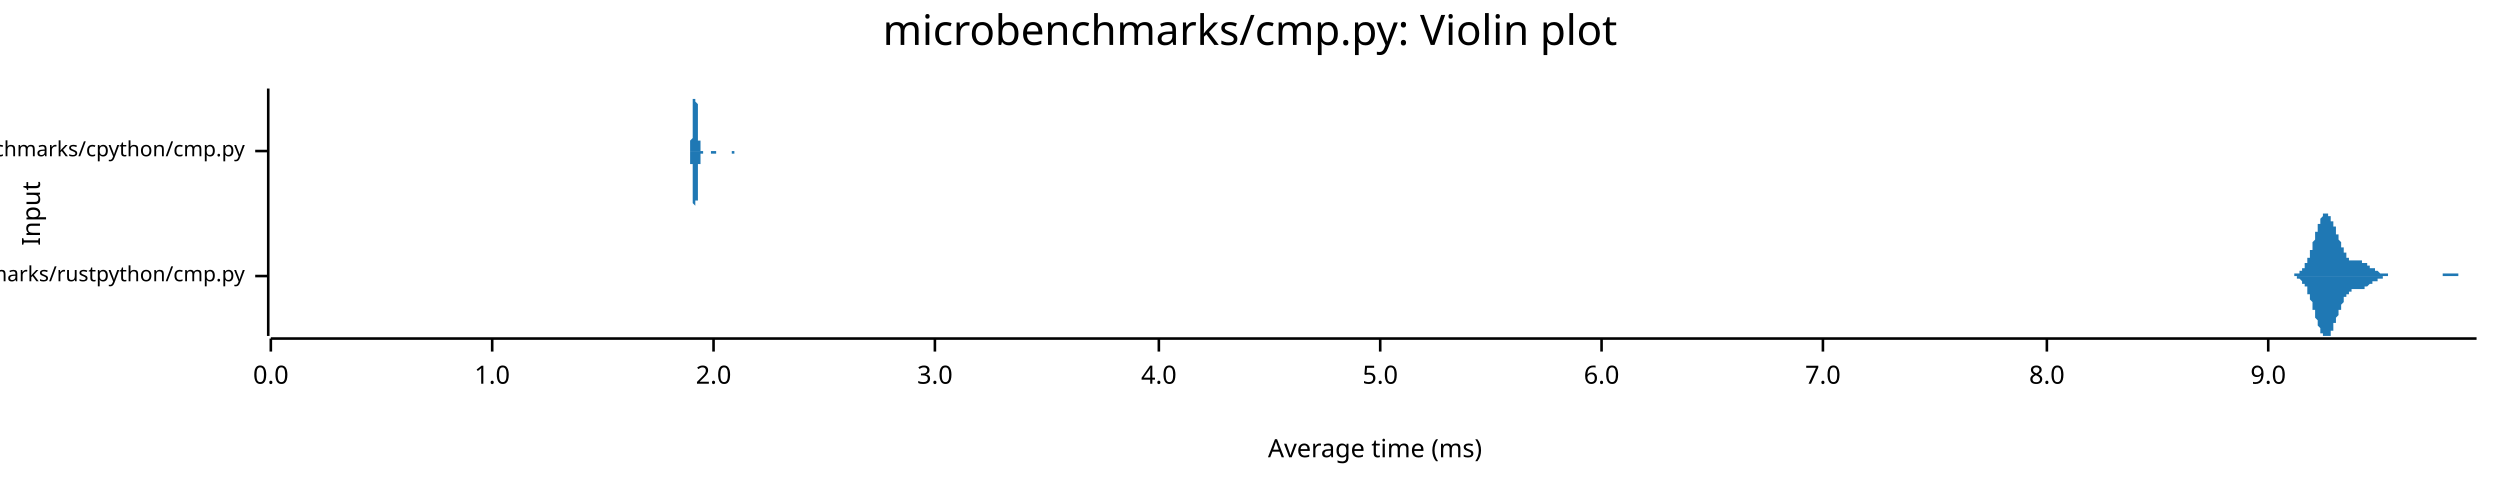
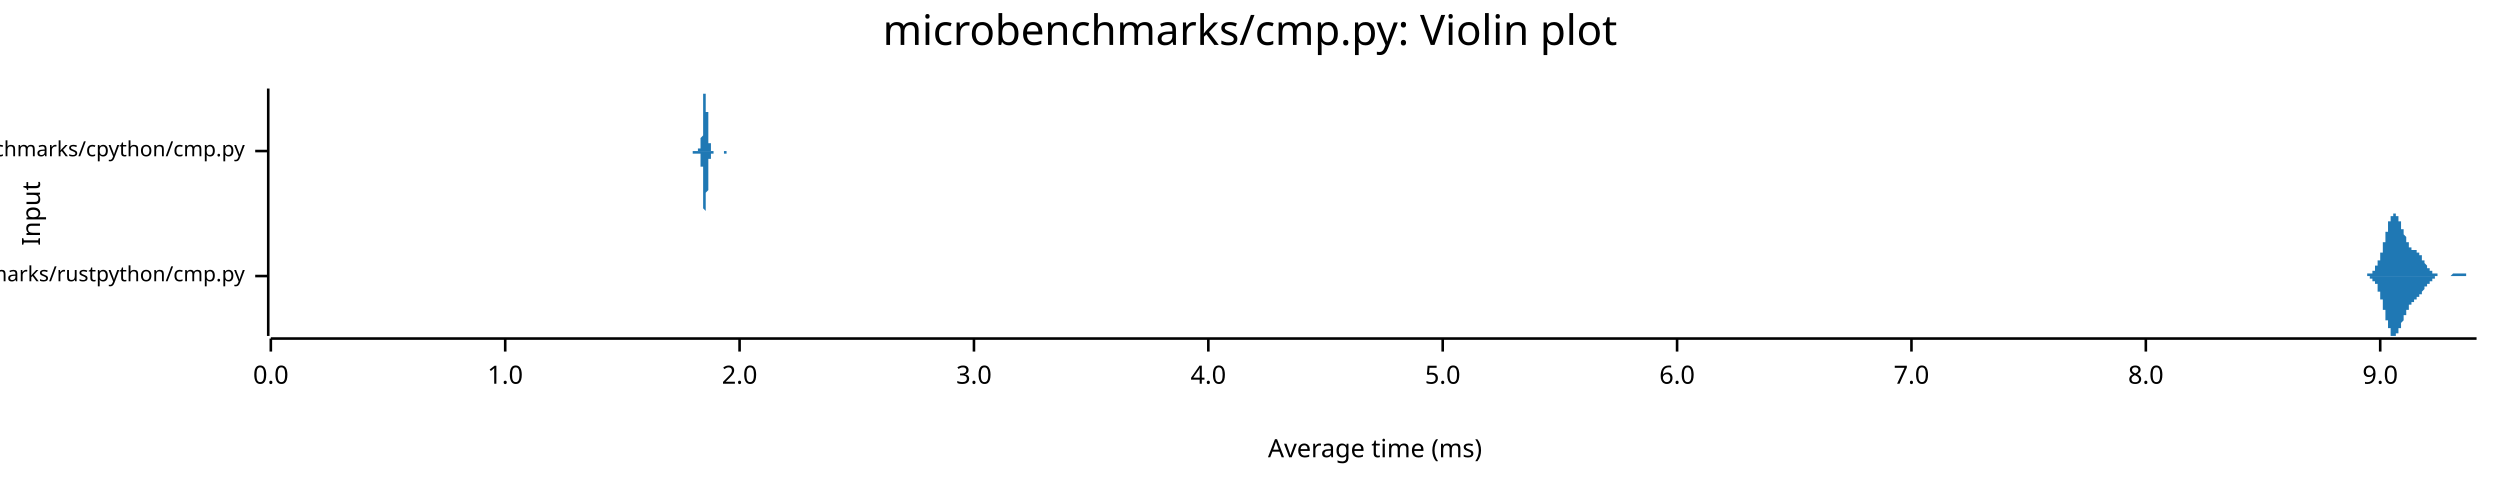
<svg xmlns="http://www.w3.org/2000/svg" width="960" height="186" viewBox="0 0 960 186">
  <text x="480" y="5" dy="0.76em" text-anchor="middle" font-family="sans-serif" font-size="16.129" opacity="1" fill="#000000">
microbenchmarks/cmp.py: Violin plot
</text>
  <text x="8" y="82" dy="0.76em" text-anchor="middle" font-family="sans-serif" font-size="9.677" opacity="1" fill="#000000" transform="rotate(270, 8, 82)">
Input
</text>
  <text x="528" y="178" dy="-0.5ex" text-anchor="middle" font-family="sans-serif" font-size="9.677" opacity="1" fill="#000000">
Average time (ms)
</text>
  <polyline fill="none" opacity="1" stroke="#000000" stroke-width="1" points="103,34 103,129 " />
  <text x="94" y="106" dy="0.5ex" text-anchor="end" font-family="sans-serif" font-size="8.065" opacity="1" fill="#000000">
microbenchmarks/rustpython/cmp.py
</text>
  <polyline fill="none" opacity="1" stroke="#000000" stroke-width="1" points="98,106 103,106 " />
  <text x="94" y="58" dy="0.5ex" text-anchor="end" font-family="sans-serif" font-size="8.065" opacity="1" fill="#000000">
microbenchmarks/cpython/cmp.py
</text>
  <polyline fill="none" opacity="1" stroke="#000000" stroke-width="1" points="98,58 103,58 " />
  <polyline fill="none" opacity="1" stroke="#000000" stroke-width="1" points="104,130 951,130 " />
  <text x="104" y="140" dy="0.76em" text-anchor="middle" font-family="sans-serif" font-size="9.677" opacity="1" fill="#000000">
0.0
</text>
  <polyline fill="none" opacity="1" stroke="#000000" stroke-width="1" points="104,130 104,135 " />
-   <text x="189" y="140" dy="0.76em" text-anchor="middle" font-family="sans-serif" font-size="9.677" opacity="1" fill="#000000">
+   <text x="194" y="140" dy="0.76em" text-anchor="middle" font-family="sans-serif" font-size="9.677" opacity="1" fill="#000000">
1.0
</text>
-   <polyline fill="none" opacity="1" stroke="#000000" stroke-width="1" points="189,130 189,135 " />
-   <text x="274" y="140" dy="0.76em" text-anchor="middle" font-family="sans-serif" font-size="9.677" opacity="1" fill="#000000">
+   <polyline fill="none" opacity="1" stroke="#000000" stroke-width="1" points="194,130 194,135 " />
+   <text x="284" y="140" dy="0.76em" text-anchor="middle" font-family="sans-serif" font-size="9.677" opacity="1" fill="#000000">
2.0
</text>
-   <polyline fill="none" opacity="1" stroke="#000000" stroke-width="1" points="274,130 274,135 " />
-   <text x="359" y="140" dy="0.76em" text-anchor="middle" font-family="sans-serif" font-size="9.677" opacity="1" fill="#000000">
+   <polyline fill="none" opacity="1" stroke="#000000" stroke-width="1" points="284,130 284,135 " />
+   <text x="374" y="140" dy="0.76em" text-anchor="middle" font-family="sans-serif" font-size="9.677" opacity="1" fill="#000000">
3.0
</text>
-   <polyline fill="none" opacity="1" stroke="#000000" stroke-width="1" points="359,130 359,135 " />
-   <text x="445" y="140" dy="0.76em" text-anchor="middle" font-family="sans-serif" font-size="9.677" opacity="1" fill="#000000">
+   <polyline fill="none" opacity="1" stroke="#000000" stroke-width="1" points="374,130 374,135 " />
+   <text x="464" y="140" dy="0.76em" text-anchor="middle" font-family="sans-serif" font-size="9.677" opacity="1" fill="#000000">
4.0
</text>
-   <polyline fill="none" opacity="1" stroke="#000000" stroke-width="1" points="445,130 445,135 " />
-   <text x="530" y="140" dy="0.76em" text-anchor="middle" font-family="sans-serif" font-size="9.677" opacity="1" fill="#000000">
+   <polyline fill="none" opacity="1" stroke="#000000" stroke-width="1" points="464,130 464,135 " />
+   <text x="554" y="140" dy="0.76em" text-anchor="middle" font-family="sans-serif" font-size="9.677" opacity="1" fill="#000000">
5.0
</text>
-   <polyline fill="none" opacity="1" stroke="#000000" stroke-width="1" points="530,130 530,135 " />
-   <text x="615" y="140" dy="0.76em" text-anchor="middle" font-family="sans-serif" font-size="9.677" opacity="1" fill="#000000">
+   <polyline fill="none" opacity="1" stroke="#000000" stroke-width="1" points="554,130 554,135 " />
+   <text x="644" y="140" dy="0.76em" text-anchor="middle" font-family="sans-serif" font-size="9.677" opacity="1" fill="#000000">
6.0
</text>
-   <polyline fill="none" opacity="1" stroke="#000000" stroke-width="1" points="615,130 615,135 " />
-   <text x="700" y="140" dy="0.76em" text-anchor="middle" font-family="sans-serif" font-size="9.677" opacity="1" fill="#000000">
+   <polyline fill="none" opacity="1" stroke="#000000" stroke-width="1" points="644,130 644,135 " />
+   <text x="734" y="140" dy="0.76em" text-anchor="middle" font-family="sans-serif" font-size="9.677" opacity="1" fill="#000000">
7.0
</text>
-   <polyline fill="none" opacity="1" stroke="#000000" stroke-width="1" points="700,130 700,135 " />
-   <text x="786" y="140" dy="0.76em" text-anchor="middle" font-family="sans-serif" font-size="9.677" opacity="1" fill="#000000">
+   <polyline fill="none" opacity="1" stroke="#000000" stroke-width="1" points="734,130 734,135 " />
+   <text x="824" y="140" dy="0.76em" text-anchor="middle" font-family="sans-serif" font-size="9.677" opacity="1" fill="#000000">
8.0
</text>
-   <polyline fill="none" opacity="1" stroke="#000000" stroke-width="1" points="786,130 786,135 " />
-   <text x="871" y="140" dy="0.76em" text-anchor="middle" font-family="sans-serif" font-size="9.677" opacity="1" fill="#000000">
+   <polyline fill="none" opacity="1" stroke="#000000" stroke-width="1" points="824,130 824,135 " />
+   <text x="914" y="140" dy="0.76em" text-anchor="middle" font-family="sans-serif" font-size="9.677" opacity="1" fill="#000000">
9.0
</text>
-   <polyline fill="none" opacity="1" stroke="#000000" stroke-width="1" points="871,130 871,135 " />
-   <polygon opacity="1" fill="#1F78B4" points="878,106 878,106 878,106 878,106 878,106 878,106 878,106 879,106 879,106 879,106 879,106 879,106 879,106 880,106 880,106 880,106 880,106 880,106 880,106 880,106 881,106 881,106 881,105 881,105 881,105 881,105 881,105 882,105 882,105 882,105 882,105 882,105 882,105 882,105 883,105 883,105 883,105 883,105 883,104 883,104 883,104 884,104 884,104 884,104 884,103 884,103 884,103 884,103 885,103 885,102 885,102 885,102 885,102 885,101 886,101 886,101 886,100 886,100 886,100 886,99 886,99 887,99 887,98 887,98 887,97 887,97 887,96 887,96 888,96 888,95 888,95 888,94 888,94 888,93 888,93 889,92 889,92 889,91 889,91 889,90 889,90 889,89 890,89 890,88 890,88 890,87 890,87 890,86 890,86 891,86 891,85 891,85 891,85 891,84 891,84 891,84 892,83 892,83 892,83 892,83 892,83 892,82 893,82 893,82 893,82 893,82 893,82 893,82 893,82 894,82 894,82 894,82 894,82 894,82 894,83 894,83 895,83 895,83 895,83 895,84 895,84 895,84 895,85 896,85 896,85 896,86 896,86 896,86 896,87 896,87 897,87 897,88 897,88 897,89 897,89 897,89 897,90 898,90 898,91 898,91 898,91 898,92 898,92 899,93 899,93 899,93 899,94 899,94 899,95 899,95 900,95 900,96 900,96 900,96 900,96 900,97 900,97 901,97 901,98 901,98 901,98 901,98 901,98 901,99 902,99 902,99 902,99 902,99 902,99 902,99 902,100 903,100 903,100 903,100 903,100 903,100 903,100 903,100 904,100 904,100 904,100 904,100 904,100 904,100 904,100 905,100 905,100 905,100 905,100 905,100 905,100 906,100 906,100 906,100 906,100 906,100 906,100 906,100 907,100 907,100 907,100 907,101 907,101 907,101 907,101 908,101 908,101 908,101 908,101 908,101 908,101 908,101 909,101 909,101 909,101 909,102 909,102 909,102 909,102 910,102 910,102 910,102 910,102 910,102 910,103 910,103 911,103 911,103 911,103 911,103 911,103 911,103 912,103 912,103 912,104 912,104 912,104 912,104 912,104 913,104 913,104 913,104 913,104 913,104 913,104 913,104 914,105 914,105 914,105 914,105 914,105 914,105 914,105 915,105 915,105 915,105 915,105 915,105 915,105 915,105 916,105 916,105 916,105 916,105 916,105 916,105 916,105 917,105 917,105 917,105 917,106 917,106 917,106 917,106 918,106 918,106 918,106 918,106 918,106 918,106 919,106 919,106 919,106 919,106 919,106 919,106 919,106 920,106 920,106 920,106 920,106 920,106 920,106 920,106 921,106 921,106 921,106 921,106 921,106 921,106 921,106 922,106 922,106 922,106 922,106 922,106 922,106 922,106 923,106 923,106 923,106 923,106 923,106 923,106 923,106 924,106 924,106 924,106 924,106 924,106 924,106 925,106 925,106 925,106 925,106 925,106 925,106 925,106 926,106 926,106 926,106 926,106 926,106 926,106 926,106 927,106 927,106 927,106 927,106 927,106 927,106 927,106 928,106 928,106 928,106 928,106 928,106 928,106 928,106 929,106 929,106 929,106 929,106 929,106 929,106 929,106 930,106 930,106 930,106 930,106 930,106 930,106 930,106 931,106 931,106 931,106 931,106 931,106 931,106 932,106 932,106 932,106 932,106 932,106 932,106 932,106 933,106 933,106 933,106 933,106 933,106 933,106 933,106 934,106 934,106 934,106 934,106 934,106 934,106 934,106 935,106 935,106 935,106 935,106 935,106 935,106 935,106 936,106 936,106 936,106 936,106 936,106 936,106 936,106 937,106 937,106 937,106 937,106 937,106 937,106 938,106 938,106 938,106 938,106 938,106 938,105 938,105 939,105 939,105 939,105 939,105 939,105 939,105 939,105 940,105 940,105 940,105 940,105 940,105 940,105 940,105 941,105 941,105 941,105 941,105 941,105 941,105 941,105 942,105 942,105 942,105 942,105 942,105 942,105 942,105 943,105 943,105 943,105 943,105 943,105 943,105 943,105 944,105 944,105 944,105 944,105 944,105 944,106 945,106 945,106 945,106 945,106 945,106 945,106 945,106 946,106 946,106 946,106 946,106 946,106 946,106 946,106 947,106 947,106 947,106 947,106 947,106 947,106 947,106 948,106 948,106 948,106 948,106 948,106 948,106 948,106 949,106 949,106 949,106 949,106 949,106 949,106 949,106 950,106 950,106 950,106 950,106 950,106 950,106 951,106 951,106 878,106 " />
-   <polygon opacity="1" fill="#1F78B4" points="878,106 878,106 878,106 878,106 878,106 878,106 878,106 879,106 879,106 879,106 879,106 879,106 879,106 880,106 880,106 880,106 880,106 880,106 880,106 880,106 881,106 881,106 881,106 881,106 881,106 881,106 881,106 882,106 882,106 882,106 882,106 882,106 882,107 882,107 883,107 883,107 883,107 883,107 883,107 883,107 883,107 884,108 884,108 884,108 884,108 884,108 884,108 884,109 885,109 885,109 885,109 885,110 885,110 885,110 886,110 886,111 886,111 886,111 886,112 886,112 886,113 887,113 887,113 887,114 887,114 887,115 887,115 887,115 888,116 888,116 888,117 888,117 888,118 888,118 888,119 889,119 889,120 889,120 889,121 889,121 889,122 889,122 890,123 890,123 890,124 890,124 890,125 890,125 890,125 891,126 891,126 891,127 891,127 891,127 891,128 891,128 892,128 892,128 892,129 892,129 892,129 892,129 893,129 893,129 893,129 893,129 893,129 893,129 893,129 894,129 894,129 894,129 894,129 894,129 894,129 894,129 895,129 895,128 895,128 895,128 895,128 895,127 895,127 896,127 896,126 896,126 896,126 896,125 896,125 896,124 897,124 897,124 897,123 897,123 897,122 897,122 897,122 898,121 898,121 898,120 898,120 898,120 898,119 899,119 899,118 899,118 899,118 899,117 899,117 899,117 900,116 900,116 900,116 900,115 900,115 900,115 900,114 901,114 901,114 901,114 901,113 901,113 901,113 901,113 902,113 902,113 902,112 902,112 902,112 902,112 902,112 903,112 903,112 903,112 903,112 903,112 903,112 903,111 904,111 904,111 904,111 904,111 904,111 904,111 904,111 905,111 905,111 905,111 905,111 905,111 905,111 906,111 906,111 906,111 906,111 906,111 906,111 906,111 907,111 907,111 907,111 907,111 907,111 907,111 907,111 908,111 908,111 908,111 908,111 908,110 908,110 908,110 909,110 909,110 909,110 909,110 909,110 909,110 909,110 910,109 910,109 910,109 910,109 910,109 910,109 910,109 911,109 911,109 911,109 911,108 911,108 911,108 912,108 912,108 912,108 912,108 912,108 912,108 912,108 913,108 913,107 913,107 913,107 913,107 913,107 913,107 914,107 914,107 914,107 914,107 914,107 914,107 914,107 915,107 915,107 915,106 915,106 915,106 915,106 915,106 916,106 916,106 916,106 916,106 916,106 916,106 916,106 917,106 917,106 917,106 917,106 917,106 917,106 917,106 918,106 918,106 918,106 918,106 918,106 918,106 919,106 919,106 919,106 919,106 919,106 919,106 919,106 920,106 920,106 920,106 920,106 920,106 920,106 920,106 921,106 921,106 921,106 921,106 921,106 921,106 921,106 922,106 922,106 922,106 922,106 922,106 922,106 922,106 923,106 923,106 923,106 923,106 923,106 923,106 923,106 924,106 924,106 924,106 924,106 924,106 924,106 925,106 925,106 925,106 925,106 925,106 925,106 925,106 926,106 926,106 926,106 926,106 926,106 926,106 926,106 927,106 927,106 927,106 927,106 927,106 927,106 927,106 928,106 928,106 928,106 928,106 928,106 928,106 928,106 929,106 929,106 929,106 929,106 929,106 929,106 929,106 930,106 930,106 930,106 930,106 930,106 930,106 930,106 931,106 931,106 931,106 931,106 931,106 931,106 932,106 932,106 932,106 932,106 932,106 932,106 932,106 933,106 933,106 933,106 933,106 933,106 933,106 933,106 934,106 934,106 934,106 934,106 934,106 934,106 934,106 935,106 935,106 935,106 935,106 935,106 935,106 935,106 936,106 936,106 936,106 936,106 936,106 936,106 936,106 937,106 937,106 937,106 937,106 937,106 937,106 938,106 938,106 938,106 938,106 938,106 938,106 938,106 939,106 939,106 939,106 939,106 939,106 939,106 939,106 940,106 940,106 940,106 940,106 940,106 940,106 940,106 941,106 941,106 941,106 941,106 941,106 941,106 941,106 942,106 942,106 942,106 942,106 942,106 942,106 942,106 943,106 943,106 943,106 943,106 943,106 943,106 943,106 944,106 944,106 944,106 944,106 944,106 944,106 945,106 945,106 945,106 945,106 945,106 945,106 945,106 946,106 946,106 946,106 946,106 946,106 946,106 946,106 947,106 947,106 947,106 947,106 947,106 947,106 947,106 948,106 948,106 948,106 948,106 948,106 948,106 948,106 949,106 949,106 949,106 949,106 949,106 949,106 949,106 950,106 950,106 950,106 950,106 950,106 950,106 951,106 951,106 878,106 " />
-   <polygon opacity="1" fill="#1F78B4" points="264,58 264,58 264,58 264,58 264,58 264,58 264,58 264,58 264,58 264,58 265,58 265,58 265,58 265,58 265,58 265,58 265,58 265,58 265,58 265,57 265,57 265,57 265,57 265,57 265,57 265,57 265,56 265,56 265,56 265,56 265,55 265,55 265,55 265,54 265,54 265,54 266,53 266,53 266,52 266,52 266,51 266,51 266,50 266,49 266,49 266,48 266,48 266,47 266,46 266,45 266,45 266,44 266,43 266,43 266,42 266,41 266,41 266,40 266,39 266,39 266,38 267,38 267,37 267,37 267,36 267,36 267,35 267,35 267,35 267,35 267,35 267,35 267,34 267,35 267,35 267,35 267,35 267,35 267,35 267,36 267,36 267,37 267,37 267,38 267,38 267,39 267,39 268,40 268,41 268,41 268,42 268,43 268,43 268,44 268,45 268,45 268,46 268,46 268,47 268,48 268,48 268,49 268,50 268,50 268,51 268,51 268,52 268,52 268,52 268,53 268,53 268,54 269,54 269,54 269,55 269,55 269,55 269,55 269,56 269,56 269,56 269,56 269,56 269,57 269,57 269,57 269,57 269,57 269,57 269,57 269,57 269,57 269,57 269,57 269,57 269,58 269,58 269,58 270,58 270,58 270,58 270,58 270,58 270,58 270,58 270,58 270,58 270,58 270,58 270,58 270,58 270,58 270,58 270,58 270,58 270,58 270,58 270,58 270,58 270,58 270,58 270,58 270,58 271,58 271,58 271,58 271,58 271,58 271,58 271,58 271,58 271,58 271,58 271,58 271,58 271,58 271,58 271,58 271,58 271,58 271,58 271,58 271,58 271,58 271,58 271,58 271,58 271,58 271,58 272,58 272,58 272,58 272,58 272,58 272,58 272,58 272,58 272,58 272,58 272,58 272,58 272,58 272,58 272,58 272,58 272,58 272,58 272,58 272,58 272,58 272,58 272,58 272,58 272,58 273,58 273,58 273,58 273,58 273,58 273,58 273,58 273,58 273,58 273,58 273,58 273,58 273,58 273,58 273,58 273,58 273,58 273,58 273,58 273,58 273,58 273,58 273,58 273,58 273,58 273,58 274,58 274,58 274,58 274,58 274,58 274,58 274,58 274,58 274,58 274,58 274,58 274,58 274,58 274,58 274,58 274,58 274,58 274,58 274,58 274,58 274,58 274,58 274,58 274,58 274,58 275,58 275,58 275,58 275,58 275,58 275,58 275,58 275,58 275,58 275,58 275,58 275,58 275,58 275,58 275,58 275,58 275,58 275,58 275,58 275,58 275,58 275,58 275,58 275,58 275,58 275,58 276,58 276,58 276,58 276,58 276,58 276,58 276,58 276,58 276,58 276,58 276,58 276,58 276,58 276,58 276,58 276,58 276,58 276,58 276,58 276,58 276,58 276,58 276,58 276,58 276,58 277,58 277,58 277,58 277,58 277,58 277,58 277,58 277,58 277,58 277,58 277,58 277,58 277,58 277,58 277,58 277,58 277,58 277,58 277,58 277,58 277,58 277,58 277,58 277,58 277,58 277,58 278,58 278,58 278,58 278,58 278,58 278,58 278,58 278,58 278,58 278,58 278,58 278,58 278,58 278,58 278,58 278,58 278,58 278,58 278,58 278,58 278,58 278,58 278,58 278,58 278,58 279,58 279,58 279,58 279,58 279,58 279,58 279,58 279,58 279,58 279,58 279,58 279,58 279,58 279,58 279,58 279,58 279,58 279,58 279,58 279,58 279,58 279,58 279,58 279,58 279,58 279,58 280,58 280,58 280,58 280,58 280,58 280,58 280,58 280,58 280,58 280,58 280,58 280,58 280,58 280,58 280,58 280,58 280,58 280,58 280,58 280,58 280,58 280,58 280,58 280,58 280,58 281,58 281,58 281,58 281,58 281,58 281,58 281,58 281,58 281,58 281,58 281,58 281,58 281,58 281,58 281,58 281,58 281,58 281,58 281,58 281,58 281,58 281,58 281,58 281,58 281,58 281,58 282,58 282,58 282,58 282,58 282,58 282,58 282,58 282,58 282,58 282,58 282,58 282,58 282,58 282,58 282,58 282,58 282,58 282,58 282,58 282,58 282,58 282,58 282,58 282,58 282,58 283,58 283,58 283,58 283,58 283,58 283,58 283,58 283,58 283,58 283,58 283,58 283,58 283,58 283,58 283,58 283,58 283,58 283,58 283,58 283,58 283,58 283,58 283,58 283,58 283,58 283,58 284,58 284,58 284,58 284,58 284,58 284,58 264,58 " />
-   <polygon opacity="1" fill="#1F78B4" points="264,58 264,58 264,58 264,58 264,58 264,58 264,58 264,58 264,58 264,58 265,58 265,59 265,59 265,59 265,59 265,59 265,59 265,59 265,59 265,59 265,59 265,59 265,59 265,60 265,60 265,60 265,60 265,60 265,61 265,61 265,61 265,61 265,62 265,62 265,63 265,63 266,63 266,64 266,64 266,65 266,65 266,66 266,66 266,67 266,68 266,68 266,69 266,70 266,70 266,71 266,72 266,72 266,73 266,74 266,74 266,75 266,76 266,77 266,77 266,78 266,78 267,79 267,79 267,80 267,80 267,81 267,81 267,81 267,82 267,82 267,82 267,82 267,82 267,82 267,82 267,82 267,82 267,81 267,81 267,81 267,80 267,80 267,79 267,79 267,78 267,78 267,77 268,77 268,76 268,75 268,75 268,74 268,73 268,73 268,72 268,71 268,71 268,70 268,69 268,69 268,68 268,68 268,67 268,66 268,66 268,65 268,65 268,64 268,64 268,64 268,63 268,63 269,63 269,62 269,62 269,62 269,61 269,61 269,61 269,61 269,60 269,60 269,60 269,60 269,60 269,60 269,60 269,60 269,59 269,59 269,59 269,59 269,59 269,59 269,59 269,59 269,59 269,59 270,59 270,59 270,59 270,59 270,59 270,59 270,59 270,59 270,59 270,59 270,59 270,59 270,59 270,59 270,59 270,59 270,59 270,58 270,58 270,58 270,58 270,58 270,58 270,58 270,58 271,58 271,58 271,58 271,58 271,58 271,58 271,58 271,58 271,58 271,58 271,58 271,58 271,58 271,58 271,58 271,58 271,58 271,58 271,58 271,58 271,58 271,58 271,58 271,58 271,58 271,58 272,58 272,58 272,58 272,58 272,58 272,58 272,58 272,58 272,58 272,58 272,58 272,58 272,58 272,58 272,58 272,58 272,58 272,58 272,58 272,58 272,58 272,58 272,58 272,58 272,58 273,58 273,58 273,58 273,58 273,58 273,58 273,58 273,58 273,58 273,58 273,58 273,58 273,58 273,58 273,58 273,58 273,58 273,58 273,58 273,58 273,58 273,58 273,58 273,58 273,59 273,59 274,59 274,59 274,59 274,59 274,59 274,59 274,59 274,59 274,59 274,59 274,59 274,59 274,59 274,59 274,59 274,59 274,59 274,59 274,59 274,59 274,59 274,59 274,59 274,59 274,59 275,59 275,59 275,59 275,59 275,59 275,59 275,59 275,59 275,59 275,59 275,59 275,59 275,59 275,59 275,59 275,59 275,59 275,59 275,59 275,59 275,59 275,58 275,58 275,58 275,58 275,58 276,58 276,58 276,58 276,58 276,58 276,58 276,58 276,58 276,58 276,58 276,58 276,58 276,58 276,58 276,58 276,58 276,58 276,58 276,58 276,58 276,58 276,58 276,58 276,58 276,58 277,58 277,58 277,58 277,58 277,58 277,58 277,58 277,58 277,58 277,58 277,58 277,58 277,58 277,58 277,58 277,58 277,58 277,58 277,58 277,58 277,58 277,58 277,58 277,58 277,58 277,58 278,58 278,58 278,58 278,58 278,58 278,58 278,58 278,58 278,58 278,58 278,58 278,58 278,58 278,58 278,58 278,58 278,58 278,58 278,58 278,58 278,58 278,58 278,58 278,58 278,58 279,58 279,58 279,58 279,58 279,58 279,58 279,58 279,58 279,58 279,58 279,58 279,58 279,58 279,58 279,58 279,58 279,58 279,58 279,58 279,58 279,58 279,58 279,58 279,58 279,58 279,58 280,58 280,58 280,58 280,58 280,58 280,58 280,58 280,58 280,58 280,58 280,58 280,58 280,58 280,58 280,58 280,58 280,58 280,58 280,58 280,58 280,58 280,58 280,58 280,58 280,58 281,58 281,58 281,58 281,58 281,58 281,58 281,58 281,58 281,58 281,58 281,58 281,58 281,58 281,58 281,58 281,58 281,59 281,59 281,59 281,59 281,59 281,59 281,59 281,59 281,59 281,59 282,59 282,59 282,59 282,59 282,58 282,58 282,58 282,58 282,58 282,58 282,58 282,58 282,58 282,58 282,58 282,58 282,58 282,58 282,58 282,58 282,58 282,58 282,58 282,58 282,58 283,58 283,58 283,58 283,58 283,58 283,58 283,58 283,58 283,58 283,58 283,58 283,58 283,58 283,58 283,58 283,58 283,58 283,58 283,58 283,58 283,58 283,58 283,58 283,58 283,58 283,58 284,58 284,58 284,58 284,58 284,58 284,58 264,58 " />
+   <polyline fill="none" opacity="1" stroke="#000000" stroke-width="1" points="914,130 914,135 " />
+   <polygon opacity="1" fill="#1F78B4" points="907,106 907,106 907,106 907,106 907,106 907,106 907,106 907,106 908,106 908,106 908,106 908,106 908,106 908,106 908,106 908,106 908,106 908,106 908,106 908,106 909,106 909,106 909,106 909,106 909,106 909,106 909,106 909,106 909,105 909,105 909,105 910,105 910,105 910,105 910,105 910,105 910,105 910,105 910,105 910,105 910,105 910,105 911,105 911,105 911,105 911,105 911,105 911,105 911,104 911,104 911,104 911,104 911,104 911,104 912,104 912,104 912,104 912,103 912,103 912,103 912,103 912,103 912,103 912,103 912,102 913,102 913,102 913,102 913,102 913,102 913,101 913,101 913,101 913,101 913,100 913,100 913,100 914,100 914,99 914,99 914,99 914,99 914,98 914,98 914,98 914,98 914,97 914,97 915,97 915,96 915,96 915,96 915,95 915,95 915,95 915,94 915,94 915,94 915,93 915,93 916,93 916,92 916,92 916,91 916,91 916,91 916,90 916,90 916,90 916,89 916,89 917,89 917,88 917,88 917,88 917,87 917,87 917,87 917,86 917,86 917,86 917,85 918,85 918,85 918,84 918,84 918,84 918,84 918,84 918,83 918,83 918,83 918,83 918,83 919,83 919,82 919,82 919,82 919,82 919,82 919,82 919,82 919,82 919,82 919,82 920,82 920,82 920,82 920,82 920,82 920,82 920,82 920,83 920,83 920,83 920,83 920,83 921,83 921,83 921,84 921,84 921,84 921,84 921,84 921,84 921,85 921,85 921,85 922,85 922,86 922,86 922,86 922,86 922,86 922,87 922,87 922,87 922,87 922,88 922,88 923,88 923,88 923,89 923,89 923,89 923,89 923,90 923,90 923,90 923,90 923,90 924,91 924,91 924,91 924,91 924,92 924,92 924,92 924,92 924,92 924,93 924,93 925,93 925,93 925,93 925,93 925,94 925,94 925,94 925,94 925,94 925,94 925,94 925,95 926,95 926,95 926,95 926,95 926,95 926,95 926,95 926,95 926,95 926,96 926,96 927,96 927,96 927,96 927,96 927,96 927,96 927,96 927,96 927,96 927,96 927,96 927,96 928,96 928,96 928,96 928,97 928,97 928,97 928,97 928,97 928,97 928,97 928,97 929,97 929,97 929,97 929,97 929,98 929,98 929,98 929,98 929,98 929,98 929,98 929,98 930,98 930,99 930,99 930,99 930,99 930,99 930,99 930,99 930,100 930,100 930,100 931,100 931,100 931,100 931,100 931,101 931,101 931,101 931,101 931,101 931,101 931,101 932,102 932,102 932,102 932,102 932,102 932,102 932,102 932,102 932,103 932,103 932,103 932,103 933,103 933,103 933,103 933,103 933,103 933,103 933,104 933,104 933,104 933,104 933,104 934,104 934,104 934,104 934,104 934,104 934,104 934,104 934,104 934,105 934,105 934,105 934,105 935,105 935,105 935,105 935,105 935,105 935,105 935,105 935,105 935,105 935,105 935,105 936,105 936,105 936,105 936,105 936,105 936,105 936,105 936,105 936,105 936,105 936,106 936,106 937,106 937,106 937,106 937,106 937,106 937,106 937,106 937,106 937,106 937,106 937,106 938,106 938,106 938,106 938,106 938,106 938,106 938,106 938,106 938,106 938,106 938,106 939,106 939,106 939,106 939,106 939,106 939,106 939,106 939,106 939,106 939,106 939,106 939,106 940,106 940,106 940,106 940,106 940,106 940,106 940,106 940,106 940,106 940,106 940,106 941,106 941,106 941,106 941,106 941,106 941,106 941,106 941,106 941,106 941,106 941,106 941,106 942,105 942,105 942,105 942,105 942,105 942,105 942,105 942,105 942,105 942,105 942,105 943,105 943,105 943,105 943,105 943,105 943,105 943,105 943,105 943,105 943,105 943,105 943,105 944,105 944,105 944,105 944,105 944,105 944,105 944,105 944,105 944,105 944,105 944,105 945,105 945,105 945,105 945,105 945,105 945,105 945,105 945,105 945,105 945,105 945,105 946,105 946,105 946,105 946,105 946,105 946,105 946,105 946,105 946,105 946,105 946,105 946,105 947,105 947,105 947,106 947,106 947,106 947,106 947,106 947,106 947,106 947,106 947,106 948,106 948,106 948,106 948,106 948,106 948,106 948,106 948,106 948,106 948,106 948,106 948,106 949,106 949,106 949,106 949,106 949,106 949,106 949,106 949,106 949,106 949,106 949,106 950,106 950,106 950,106 950,106 950,106 950,106 950,106 950,106 950,106 950,106 950,106 951,106 951,106 907,106 " />
+   <polygon opacity="1" fill="#1F78B4" points="907,106 907,106 907,106 907,106 907,106 907,106 907,106 907,106 908,106 908,106 908,106 908,106 908,106 908,106 908,106 908,106 908,106 908,106 908,106 908,106 909,106 909,106 909,106 909,106 909,106 909,106 909,106 909,106 909,106 909,106 909,106 910,106 910,106 910,106 910,106 910,106 910,106 910,106 910,106 910,106 910,106 910,107 911,107 911,107 911,107 911,107 911,107 911,107 911,107 911,107 911,107 911,107 911,107 911,108 912,108 912,108 912,108 912,108 912,108 912,108 912,108 912,109 912,109 912,109 912,109 913,109 913,109 913,110 913,110 913,110 913,110 913,110 913,111 913,111 913,111 913,111 913,112 914,112 914,112 914,112 914,113 914,113 914,113 914,113 914,114 914,114 914,114 914,115 915,115 915,115 915,115 915,116 915,116 915,116 915,117 915,117 915,117 915,118 915,118 915,119 916,119 916,119 916,120 916,120 916,120 916,121 916,121 916,121 916,122 916,122 916,123 917,123 917,123 917,124 917,124 917,124 917,125 917,125 917,125 917,126 917,126 917,126 918,126 918,127 918,127 918,127 918,128 918,128 918,128 918,128 918,128 918,129 918,129 918,129 919,129 919,129 919,129 919,129 919,129 919,129 919,129 919,129 919,129 919,129 919,129 920,129 920,129 920,129 920,129 920,129 920,129 920,129 920,129 920,129 920,129 920,129 920,128 921,128 921,128 921,128 921,128 921,128 921,127 921,127 921,127 921,127 921,127 921,126 922,126 922,126 922,126 922,125 922,125 922,125 922,125 922,125 922,124 922,124 922,124 922,124 923,123 923,123 923,123 923,123 923,122 923,122 923,122 923,122 923,122 923,121 923,121 924,121 924,121 924,120 924,120 924,120 924,120 924,120 924,119 924,119 924,119 924,119 925,119 925,118 925,118 925,118 925,118 925,118 925,118 925,117 925,117 925,117 925,117 925,117 926,117 926,117 926,117 926,116 926,116 926,116 926,116 926,116 926,116 926,116 926,116 927,116 927,116 927,116 927,116 927,116 927,116 927,115 927,115 927,115 927,115 927,115 927,115 928,115 928,115 928,115 928,115 928,115 928,115 928,115 928,115 928,115 928,115 928,114 929,114 929,114 929,114 929,114 929,114 929,114 929,114 929,114 929,114 929,113 929,113 929,113 930,113 930,113 930,113 930,113 930,112 930,112 930,112 930,112 930,112 930,112 930,112 931,111 931,111 931,111 931,111 931,111 931,111 931,111 931,111 931,110 931,110 931,110 932,110 932,110 932,110 932,110 932,109 932,109 932,109 932,109 932,109 932,109 932,109 932,109 933,109 933,108 933,108 933,108 933,108 933,108 933,108 933,108 933,108 933,108 933,108 934,108 934,107 934,107 934,107 934,107 934,107 934,107 934,107 934,107 934,107 934,107 934,107 935,107 935,107 935,107 935,107 935,107 935,106 935,106 935,106 935,106 935,106 935,106 936,106 936,106 936,106 936,106 936,106 936,106 936,106 936,106 936,106 936,106 936,106 936,106 937,106 937,106 937,106 937,106 937,106 937,106 937,106 937,106 937,106 937,106 937,106 938,106 938,106 938,106 938,106 938,106 938,106 938,106 938,106 938,106 938,106 938,106 939,106 939,106 939,106 939,106 939,106 939,106 939,106 939,106 939,106 939,106 939,106 939,106 940,106 940,106 940,106 940,106 940,106 940,106 940,106 940,106 940,106 940,106 940,106 941,106 941,106 941,106 941,106 941,106 941,106 941,106 941,106 941,106 941,106 941,106 941,106 942,106 942,106 942,106 942,106 942,106 942,106 942,106 942,106 942,106 942,106 942,106 943,106 943,106 943,106 943,106 943,106 943,106 943,106 943,106 943,106 943,106 943,106 943,106 944,106 944,106 944,106 944,106 944,106 944,106 944,106 944,106 944,106 944,106 944,106 945,106 945,106 945,106 945,106 945,106 945,106 945,106 945,106 945,106 945,106 945,106 946,106 946,106 946,106 946,106 946,106 946,106 946,106 946,106 946,106 946,106 946,106 946,106 947,106 947,106 947,106 947,106 947,106 947,106 947,106 947,106 947,106 947,106 947,106 948,106 948,106 948,106 948,106 948,106 948,106 948,106 948,106 948,106 948,106 948,106 948,106 949,106 949,106 949,106 949,106 949,106 949,106 949,106 949,106 949,106 949,106 949,106 950,106 950,106 950,106 950,106 950,106 950,106 950,106 950,106 950,106 950,106 950,106 951,106 951,106 907,106 " />
+   <polygon opacity="1" fill="#1F78B4" points="265,58 265,58 265,58 265,58 265,58 265,58 265,58 265,58 265,58 265,58 265,58 265,58 265,58 265,58 265,58 265,58 265,58 265,58 265,58 265,58 265,58 266,58 266,58 266,58 266,58 266,58 266,58 266,58 266,58 266,58 266,58 266,58 266,58 266,58 266,58 266,58 266,58 266,58 266,58 266,58 266,58 266,58 266,58 266,58 266,58 266,58 266,58 267,58 267,58 267,58 267,58 267,58 267,58 267,58 267,58 267,58 267,58 267,58 267,58 267,58 267,58 267,58 267,58 267,58 267,58 267,58 267,58 267,58 267,58 267,58 267,58 267,58 267,58 268,58 268,58 268,58 268,57 268,57 268,57 268,57 268,57 268,57 268,57 268,57 268,57 268,57 268,57 268,57 268,57 268,57 268,57 268,57 268,57 268,57 268,57 268,57 268,57 268,57 269,57 269,57 269,57 269,57 269,57 269,57 269,57 269,57 269,57 269,56 269,56 269,56 269,56 269,56 269,56 269,56 269,55 269,55 269,55 269,55 269,54 269,54 269,54 269,53 269,53 269,53 270,52 270,52 270,51 270,51 270,50 270,49 270,49 270,48 270,48 270,47 270,46 270,45 270,45 270,44 270,43 270,42 270,42 270,41 270,40 270,40 270,39 270,38 270,38 270,37 270,37 270,36 271,36 271,35 271,35 271,35 271,35 271,35 271,35 271,34 271,35 271,35 271,35 271,35 271,35 271,36 271,36 271,37 271,37 271,37 271,38 271,39 271,39 271,40 271,41 271,41 271,42 271,43 272,43 272,44 272,45 272,45 272,46 272,47 272,47 272,48 272,48 272,49 272,49 272,50 272,51 272,51 272,51 272,52 272,52 272,53 272,53 272,53 272,54 272,54 272,54 272,55 272,55 272,55 273,55 273,56 273,56 273,56 273,56 273,56 273,56 273,56 273,57 273,57 273,57 273,57 273,57 273,57 273,57 273,57 273,57 273,57 273,57 273,57 273,57 273,57 273,57 273,57 273,58 274,58 274,58 274,58 274,58 274,58 274,58 274,58 274,58 274,58 274,58 274,58 274,58 274,58 274,58 274,58 274,58 274,58 274,58 274,58 274,58 274,58 274,58 274,58 274,58 274,58 274,58 275,58 275,58 275,58 275,58 275,58 275,58 275,58 275,58 275,58 275,58 275,58 275,58 275,58 275,58 275,58 275,58 275,58 275,58 275,58 275,58 275,58 275,58 275,58 275,58 275,58 275,58 276,58 276,58 276,58 276,58 276,58 276,58 276,58 276,58 276,58 276,58 276,58 276,58 276,58 276,58 276,58 276,58 276,58 276,58 276,58 276,58 276,58 276,58 276,58 276,58 276,58 276,58 277,58 277,58 277,58 277,58 277,58 277,58 277,58 277,58 277,58 277,58 277,58 277,58 277,58 277,58 277,58 277,58 277,58 277,58 277,58 277,58 277,58 277,58 277,58 277,58 277,58 277,58 278,58 278,58 278,58 278,58 278,58 278,58 278,58 278,58 278,58 278,58 278,58 278,58 278,58 278,58 278,58 278,58 278,58 278,58 278,58 278,58 278,58 278,58 278,58 278,58 278,58 279,58 279,58 279,58 279,58 279,58 279,58 279,58 279,58 279,58 279,58 279,58 279,58 279,58 279,58 279,58 279,58 279,58 279,58 279,58 279,58 279,58 279,58 279,58 279,58 279,58 279,58 280,58 280,58 280,58 280,58 280,58 280,58 280,58 280,58 280,58 280,58 280,58 280,58 280,58 280,58 280,58 280,58 280,58 280,58 280,58 280,58 280,58 280,58 280,58 280,58 280,58 280,58 281,58 281,58 281,58 281,58 281,58 281,58 281,58 281,58 281,58 281,58 281,58 281,58 281,58 281,58 281,58 281,58 281,58 281,58 281,58 281,58 281,58 281,58 281,58 281,58 281,58 281,58 282,58 282,58 282,58 282,58 282,58 282,58 282,58 282,58 282,58 282,58 282,58 282,58 282,58 282,58 282,58 282,58 282,58 282,58 282,58 282,58 282,58 282,58 282,58 282,58 282,58 282,58 283,58 283,58 283,58 283,58 283,58 283,58 283,58 283,58 283,58 283,58 283,58 283,58 283,58 283,58 283,58 283,58 283,58 283,58 283,58 283,58 283,58 283,58 283,58 283,58 283,58 284,58 284,58 284,58 284,58 284,58 284,58 284,58 284,58 284,58 284,58 284,58 284,58 284,58 284,58 284,58 284,58 265,58 " />
+   <polygon opacity="1" fill="#1F78B4" points="265,58 265,58 265,58 265,58 265,58 265,58 265,58 265,58 265,58 265,58 265,58 265,58 265,58 265,58 265,58 265,58 265,58 265,58 265,58 265,58 265,58 266,58 266,58 266,58 266,58 266,58 266,58 266,58 266,58 266,58 266,58 266,58 266,58 266,58 266,58 266,58 266,59 266,59 266,59 266,59 266,59 266,59 266,59 266,59 266,59 266,59 266,59 267,59 267,59 267,59 267,59 267,59 267,59 267,59 267,59 267,59 267,59 267,59 267,59 267,59 267,59 267,59 267,59 267,59 267,59 267,59 267,59 267,59 267,59 267,59 267,59 267,59 267,59 268,59 268,59 268,59 268,59 268,59 268,59 268,59 268,59 268,59 268,59 268,59 268,59 268,59 268,59 268,59 268,59 268,59 268,59 268,59 268,59 268,59 268,59 268,59 268,59 268,59 269,59 269,59 269,60 269,60 269,60 269,60 269,60 269,60 269,60 269,60 269,60 269,60 269,60 269,61 269,61 269,61 269,61 269,61 269,61 269,62 269,62 269,62 269,63 269,63 269,63 269,64 270,64 270,65 270,65 270,66 270,66 270,67 270,68 270,68 270,69 270,70 270,70 270,71 270,72 270,73 270,73 270,74 270,75 270,75 270,76 270,77 270,78 270,78 270,79 270,79 270,80 270,80 271,81 271,81 271,81 271,82 271,82 271,82 271,82 271,82 271,82 271,82 271,82 271,81 271,81 271,81 271,80 271,80 271,80 271,79 271,78 271,78 271,77 271,77 271,76 271,75 271,75 271,74 272,73 272,73 272,72 272,71 272,71 272,70 272,69 272,69 272,68 272,68 272,67 272,66 272,66 272,65 272,65 272,65 272,64 272,64 272,63 272,63 272,63 272,62 272,62 272,62 272,62 272,61 273,61 273,61 273,61 273,61 273,60 273,60 273,60 273,60 273,60 273,60 273,60 273,60 273,60 273,60 273,59 273,59 273,59 273,59 273,59 273,59 273,59 273,59 273,59 273,59 273,59 274,59 274,59 274,59 274,59 274,59 274,59 274,59 274,59 274,59 274,59 274,59 274,59 274,59 274,59 274,59 274,58 274,58 274,58 274,58 274,58 274,58 274,58 274,58 274,58 274,58 274,58 275,58 275,58 275,58 275,58 275,58 275,58 275,58 275,58 275,58 275,58 275,58 275,58 275,58 275,58 275,58 275,58 275,58 275,58 275,58 275,58 275,58 275,58 275,58 275,58 275,58 275,58 276,58 276,58 276,58 276,58 276,58 276,58 276,58 276,58 276,58 276,58 276,58 276,58 276,58 276,58 276,58 276,58 276,58 276,58 276,58 276,58 276,58 276,58 276,58 276,58 276,58 276,58 277,58 277,58 277,58 277,58 277,58 277,58 277,58 277,58 277,58 277,58 277,58 277,58 277,58 277,58 277,58 277,58 277,58 277,58 277,58 277,58 277,58 277,58 277,58 277,58 277,58 277,58 278,58 278,58 278,58 278,58 278,58 278,58 278,58 278,58 278,58 278,58 278,58 278,58 278,58 278,59 278,59 278,59 278,59 278,59 278,59 278,59 278,59 278,59 278,59 278,59 278,59 279,59 279,59 279,59 279,59 279,59 279,59 279,59 279,59 279,59 279,58 279,58 279,58 279,58 279,58 279,58 279,58 279,58 279,58 279,58 279,58 279,58 279,58 279,58 279,58 279,58 279,58 280,58 280,58 280,58 280,58 280,58 280,58 280,58 280,58 280,58 280,58 280,58 280,58 280,58 280,58 280,58 280,58 280,58 280,58 280,58 280,58 280,58 280,58 280,58 280,58 280,58 280,58 281,58 281,58 281,58 281,58 281,58 281,58 281,58 281,58 281,58 281,58 281,58 281,58 281,58 281,58 281,58 281,58 281,58 281,58 281,58 281,58 281,58 281,58 281,58 281,58 281,58 281,58 282,58 282,58 282,58 282,59 282,59 282,59 282,59 282,59 282,59 282,59 282,59 282,59 282,59 282,59 282,59 282,59 282,59 282,59 282,59 282,59 282,59 282,59 282,59 282,59 282,58 282,58 283,58 283,58 283,58 283,58 283,58 283,58 283,58 283,58 283,58 283,58 283,58 283,58 283,58 283,58 283,58 283,58 283,58 283,58 283,58 283,58 283,58 283,58 283,58 283,58 283,58 284,58 284,58 284,58 284,58 284,58 284,58 284,58 284,58 284,58 284,58 284,58 284,58 284,58 284,58 284,58 284,58 265,58 " />
</svg>
